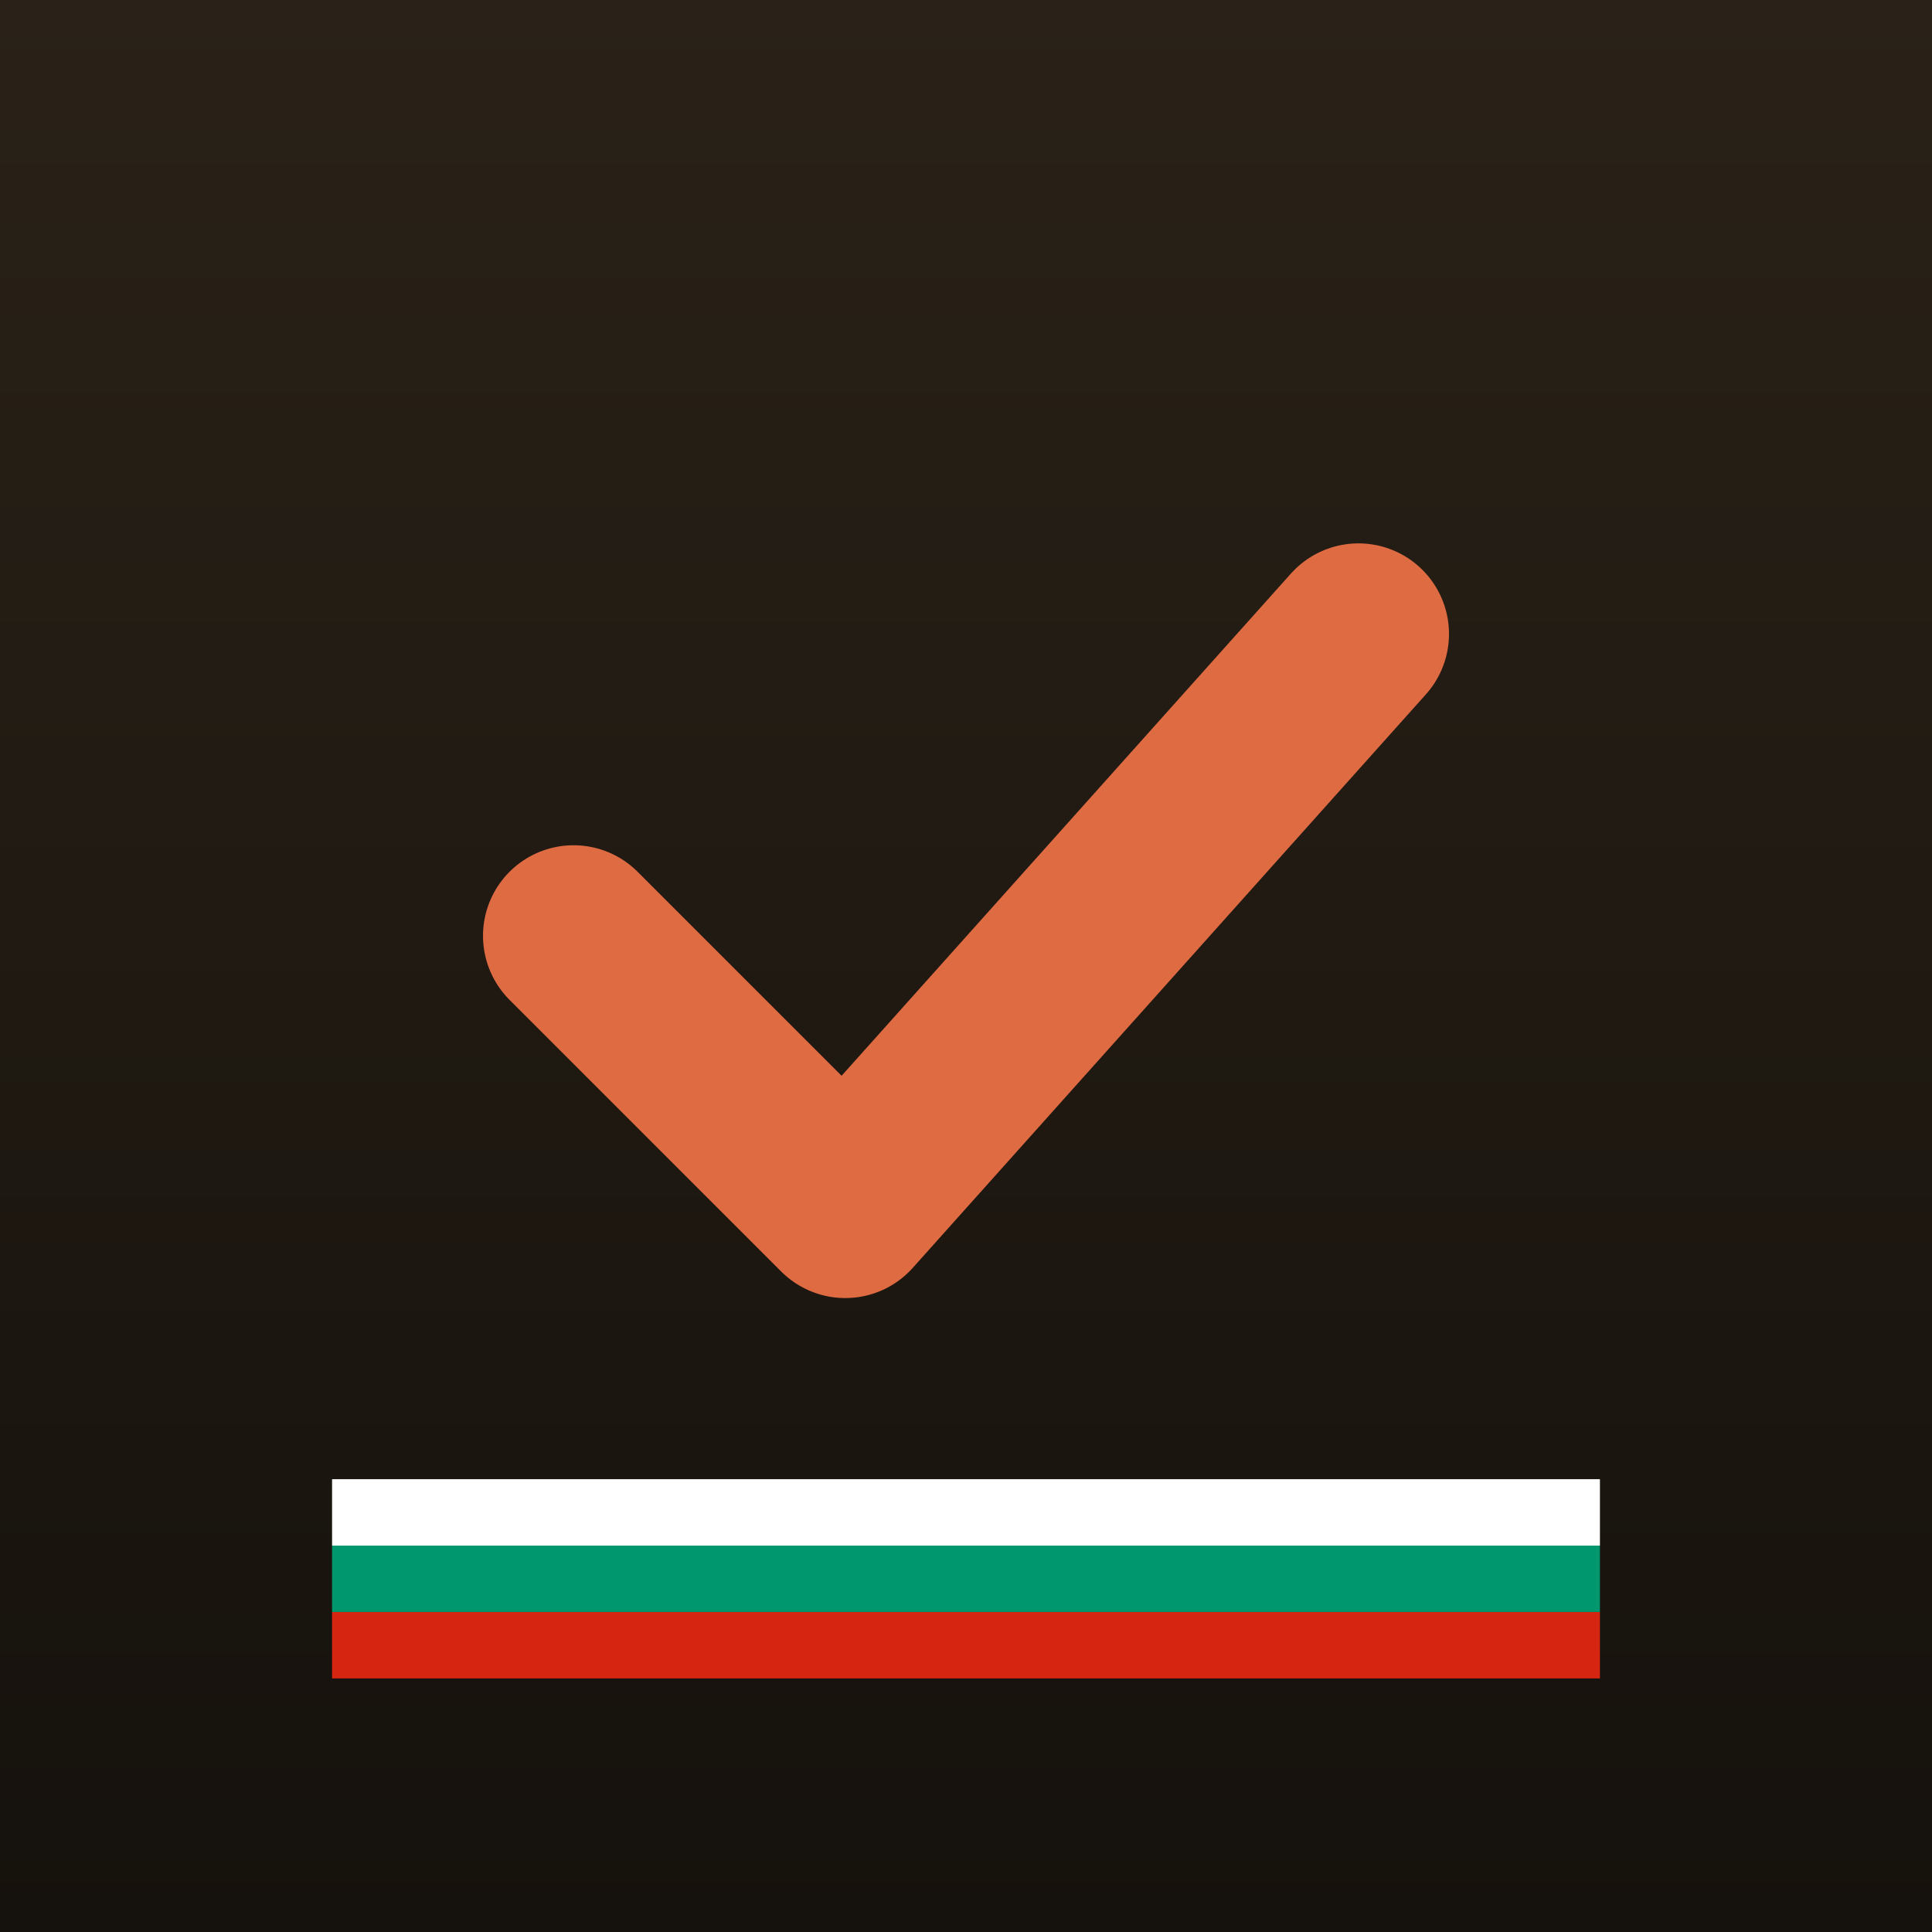
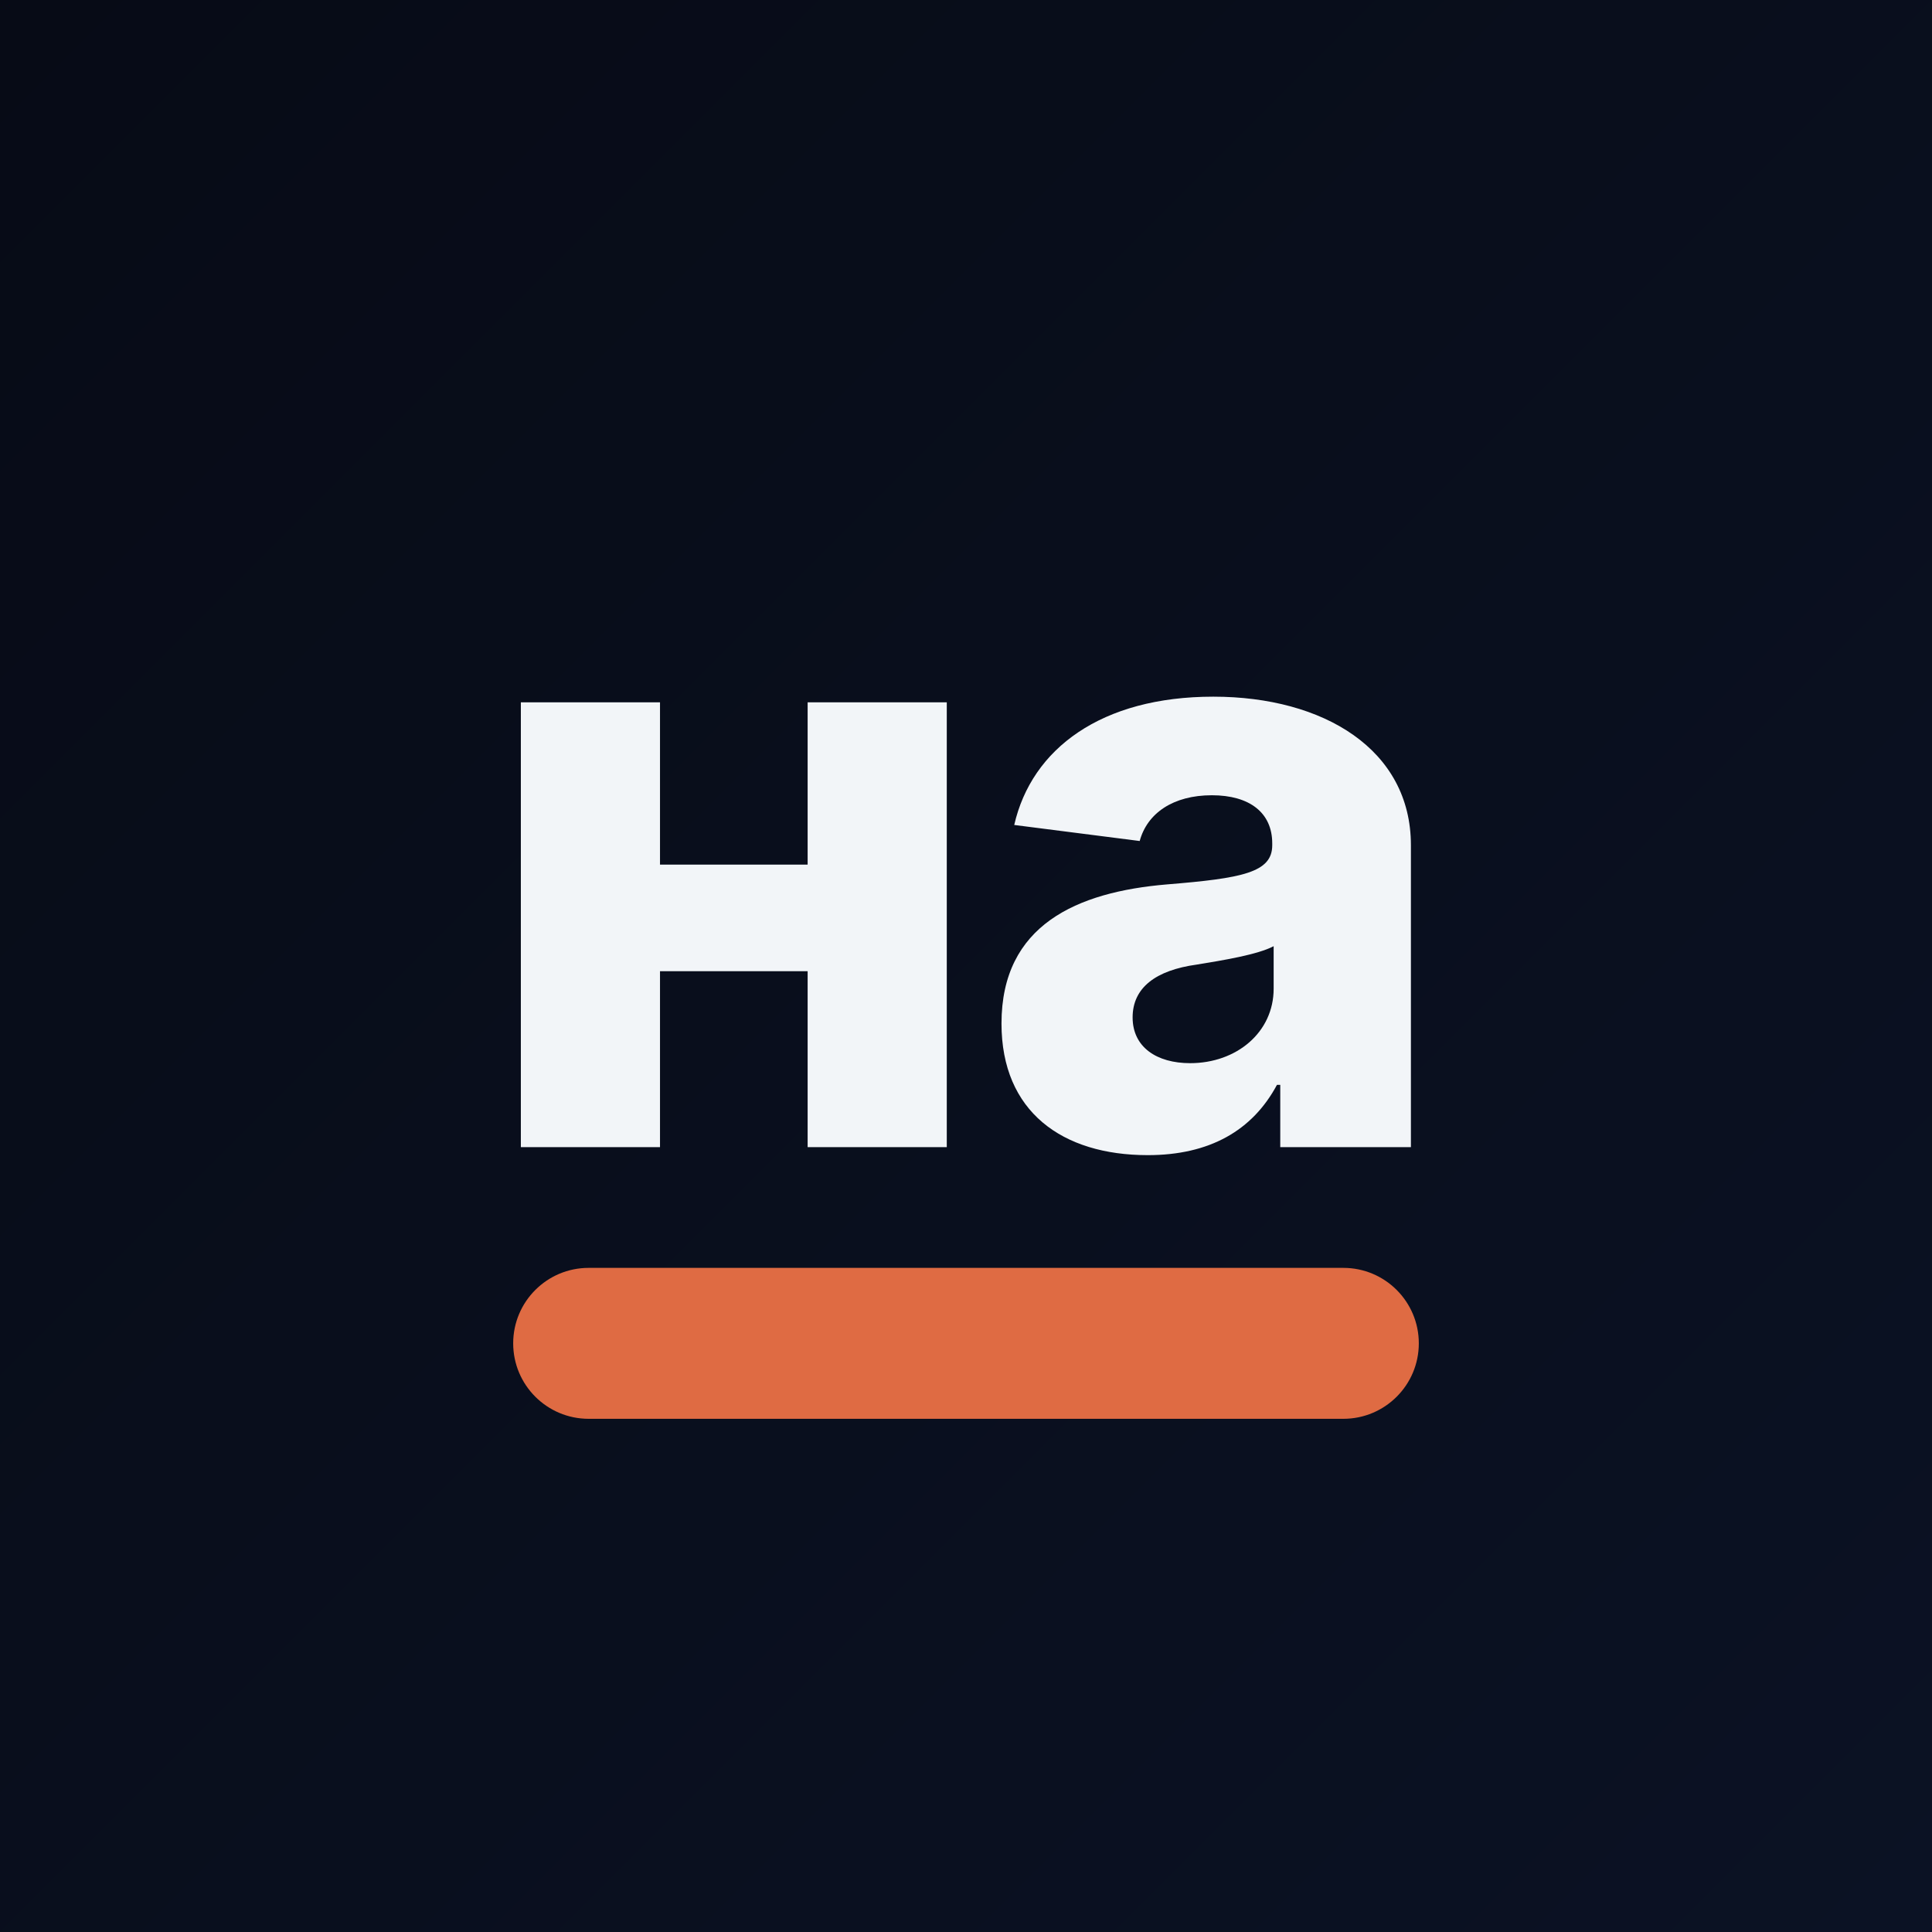
- <svg xmlns="http://www.w3.org/2000/svg" viewBox="0 0 64 64" role="img" aria-label="electionsBG">
+ <svg xmlns="http://www.w3.org/2000/svg" viewBox="0 0 64 64" role="img" aria-label="Наясно">
  <defs>
-     <linearGradient id="bg" x1="0" y1="0" x2="0" y2="1">
-       <stop offset="0" stop-color="#2A2218" />
-       <stop offset="1" stop-color="#15110C" />
+     <linearGradient id="bg" x1="0" y1="0" x2="1" y2="1">
+       <stop offset="0" stop-color="#070b16" />
+       <stop offset="1" stop-color="#0b1224" />
    </linearGradient>
  </defs>
-   <rect x="0" y="0" width="64" height="64" fill="url(#bg)" />
-   <rect x="11" y="49" width="42" height="2.2" fill="#FFFFFF" />
-   <rect x="11" y="51.2" width="42" height="2.2" fill="#00966E" />
-   <rect x="11" y="53.4" width="42" height="2.2" fill="#D62612" />
-   <path d="M19 31 L28 40 L45 21" stroke="#DF6B43" stroke-width="6" stroke-linecap="round" stroke-linejoin="round" fill="none" />
+   <rect x="0" y="0" width="64" height="64" rx="0" fill="url(#bg)" />
+   <text x="32" y="38" text-anchor="middle" fill="#f2f5f8" font-family="Inter, system-ui, -apple-system, 'Segoe UI', Roboto, sans-serif" font-size="27" font-weight="800" letter-spacing="-0.5">на</text>
+   <rect x="17" y="42" width="30" height="5" rx="2.5" fill="#df6b43" />
</svg>
